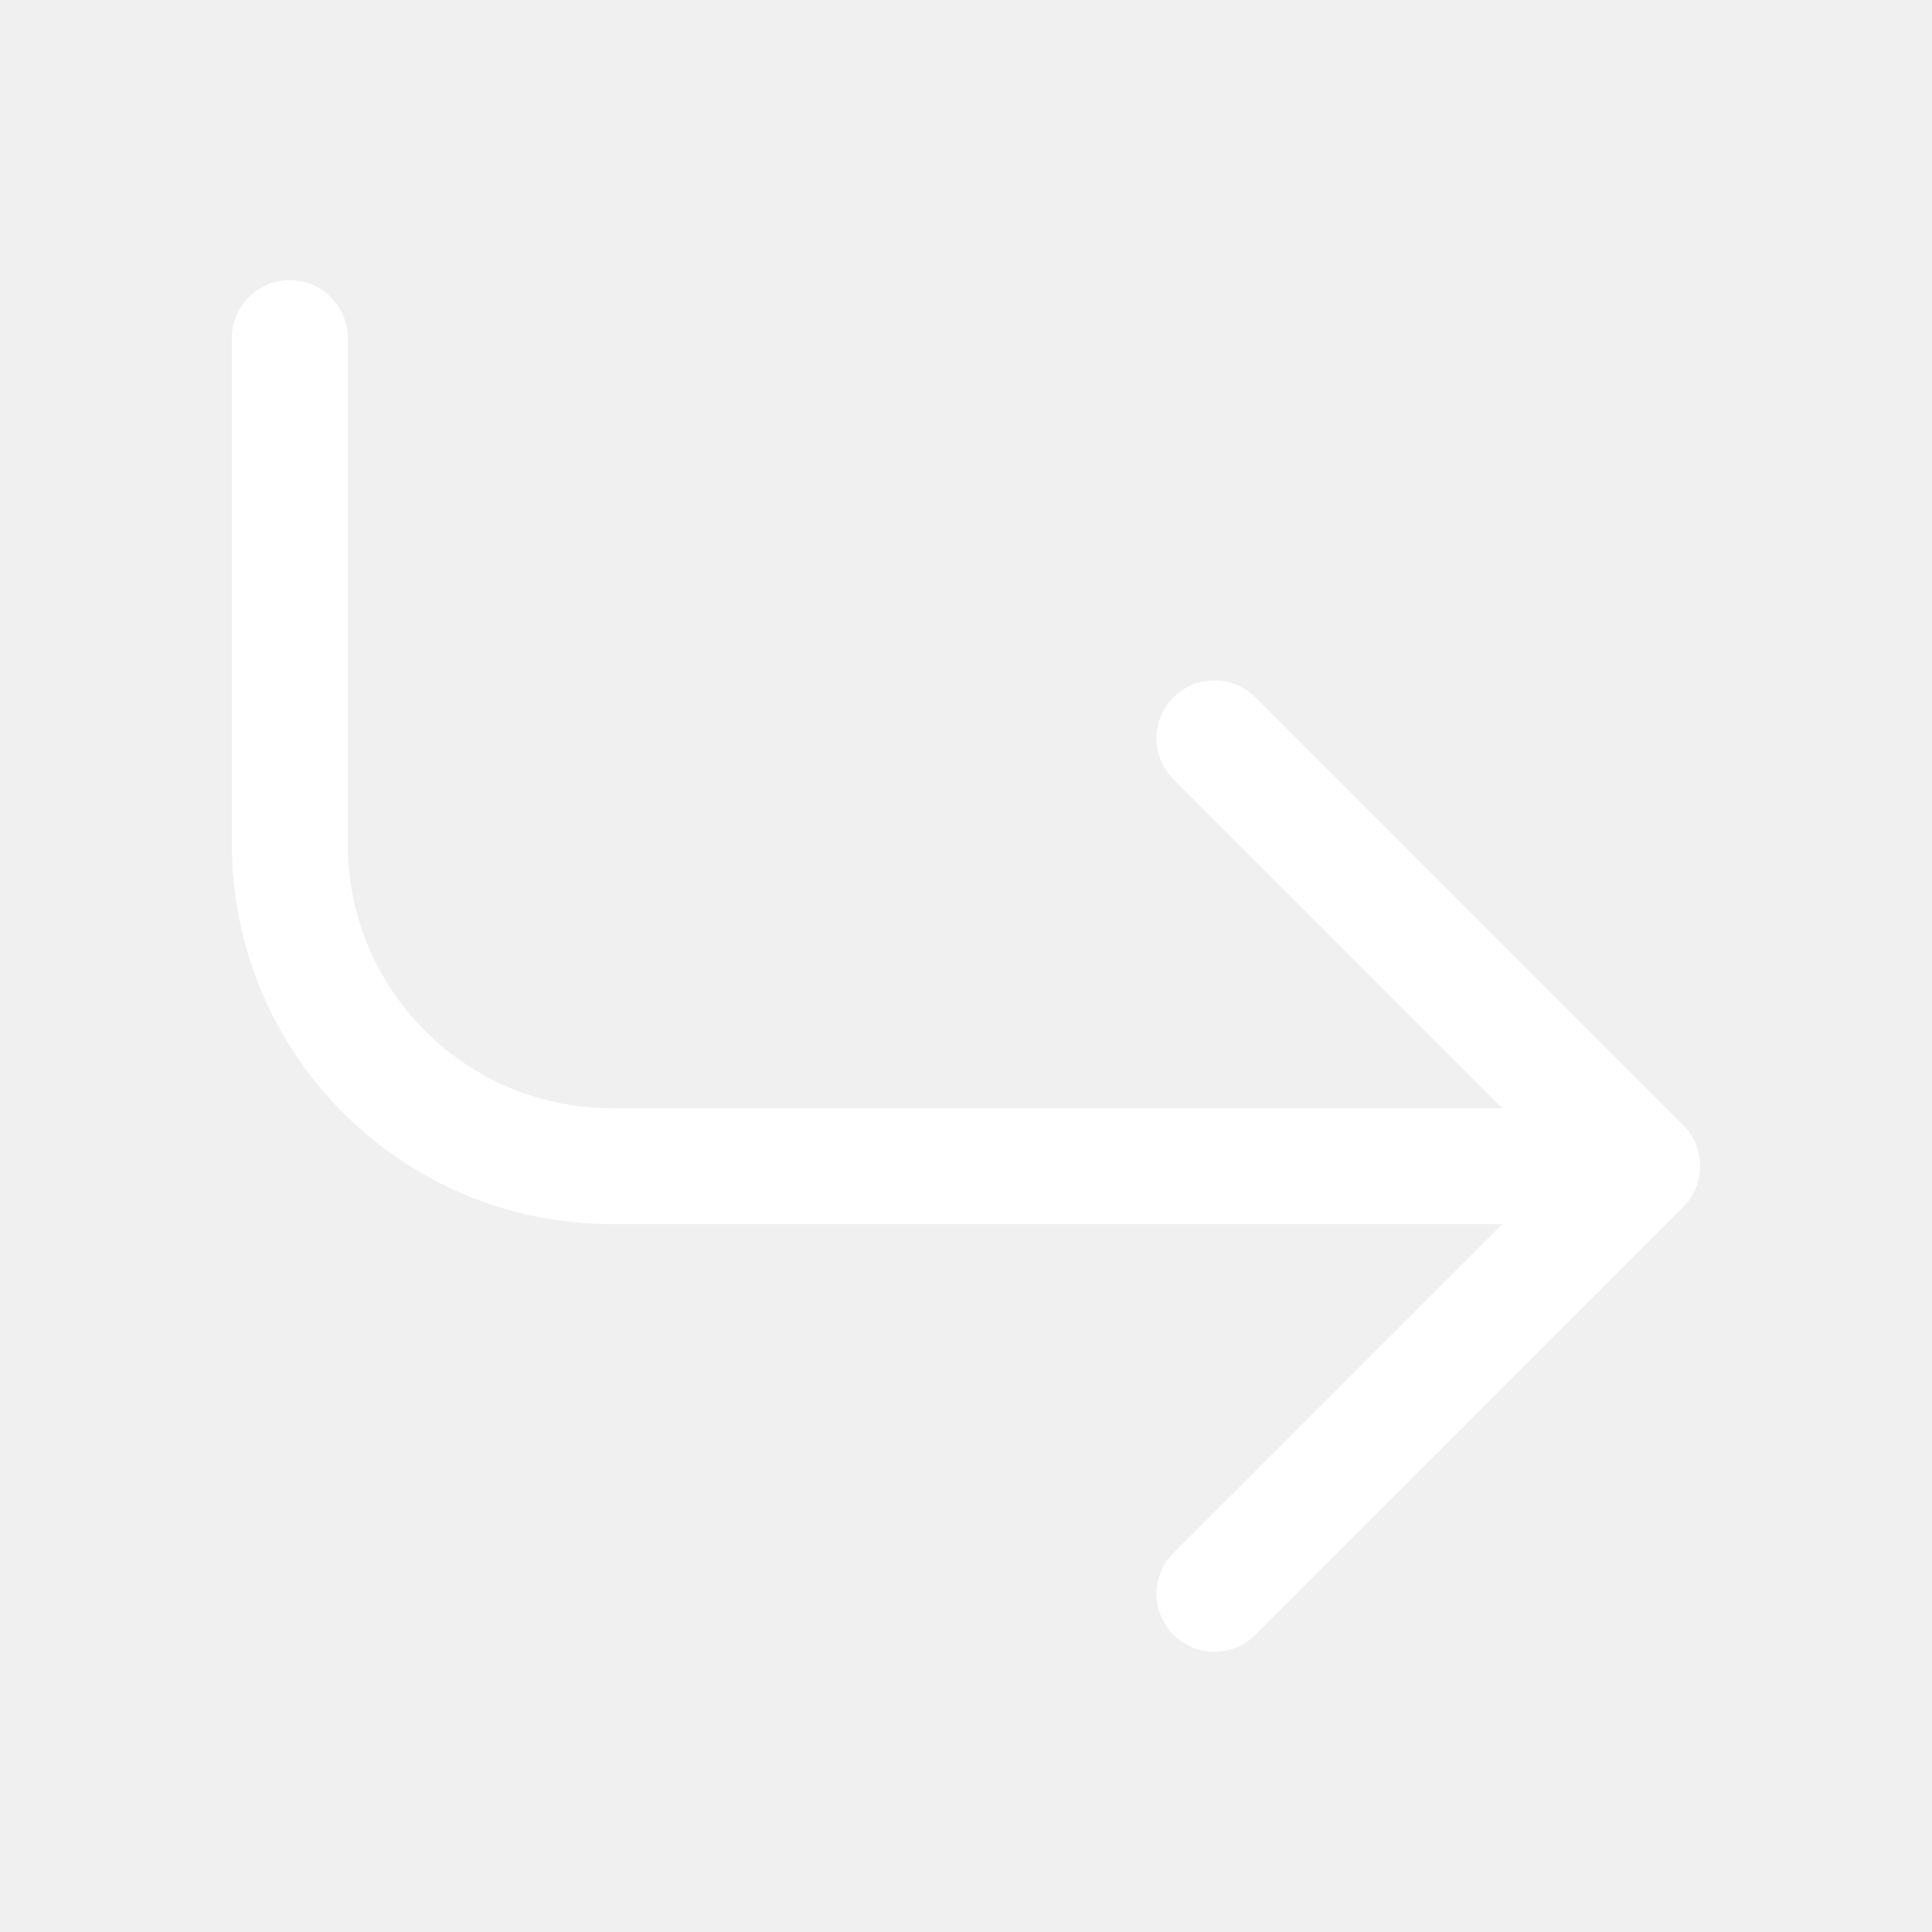
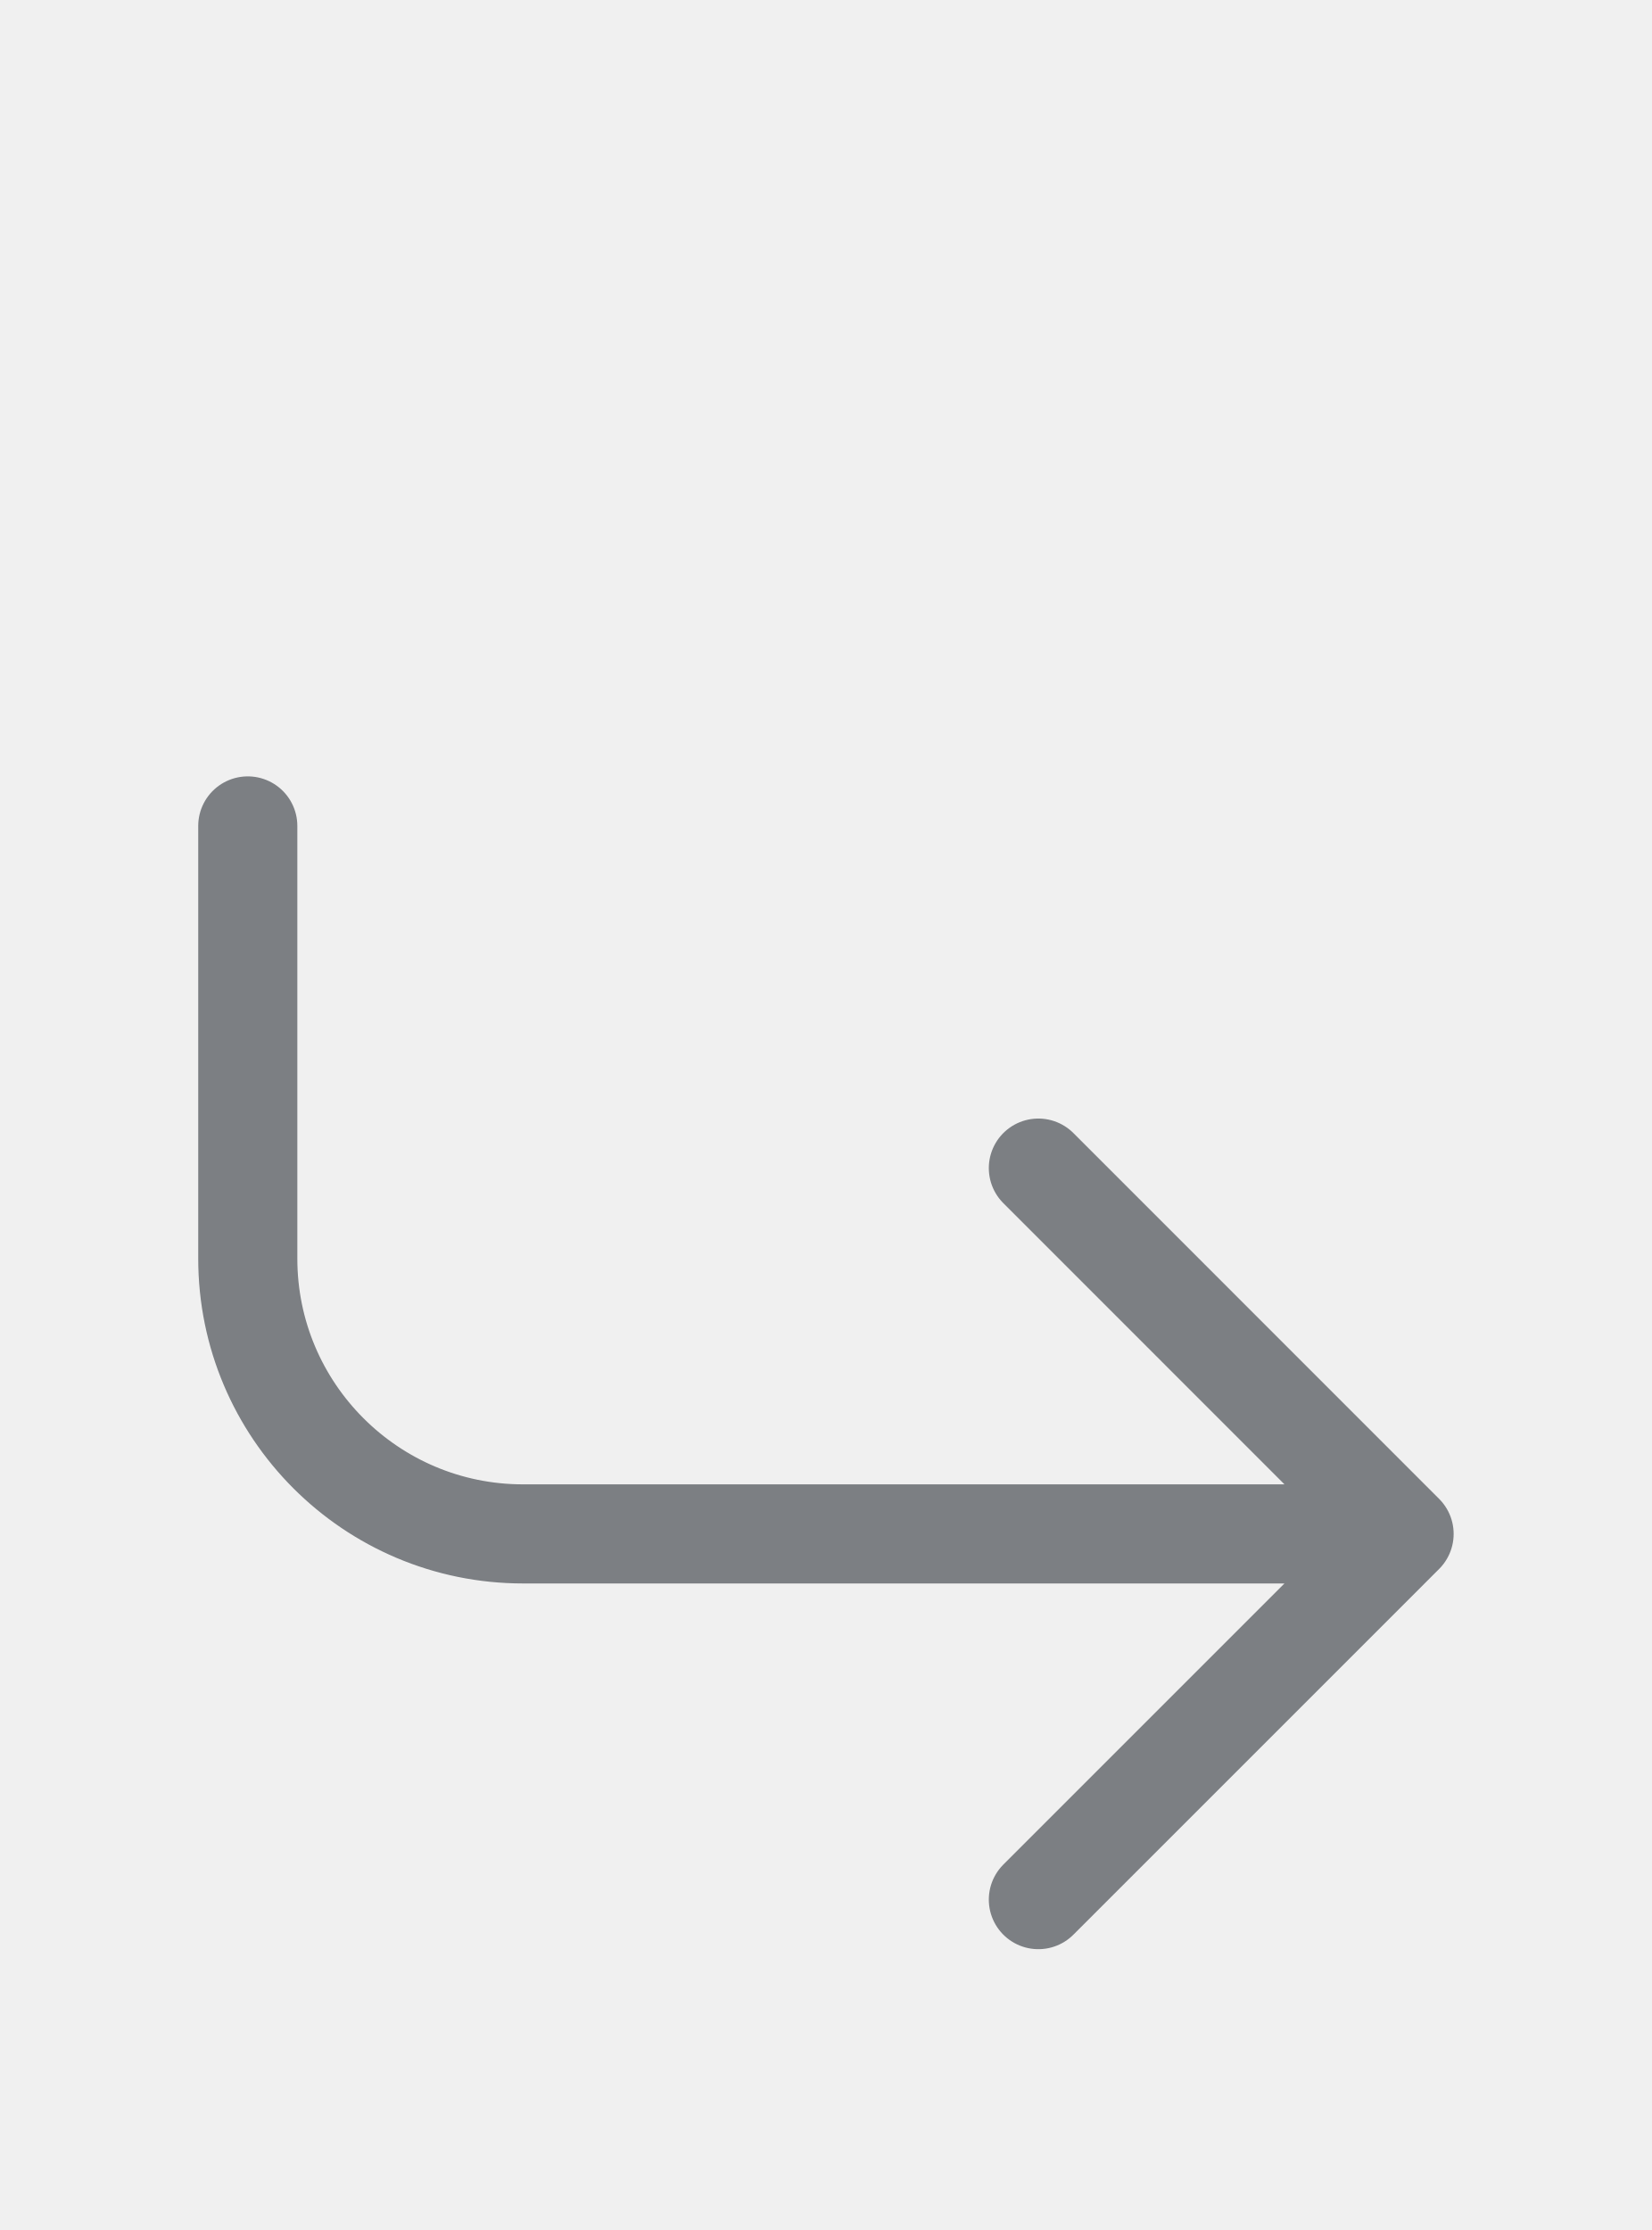
- <svg xmlns="http://www.w3.org/2000/svg" width="20" height="20" viewBox="0 0 20 20" fill="none">
-   <g id="arrow-curve-left-right">
-     <path id="Icon" d="M12.572 16.5L17 12.072M17 12.072L12.572 7.643M17 12.072H6.333C4.492 12.072 3 10.579 3 8.738V3.5" stroke="white" stroke-width="1.2" stroke-linecap="round" stroke-linejoin="round" />
-   </g>
+ <svg xmlns="http://www.w3.org/2000/svg" width="20" height="27" viewBox="0 0 20 27" fill="none">
+   <path d="M12.572 23L17 18.572M17 18.572L12.572 14.143M17 18.572H6.333C4.492 18.572 3 17.079 3 15.238V10" stroke="#7C7F83" stroke-width="1.2" stroke-linecap="round" stroke-linejoin="round" />
</svg>
